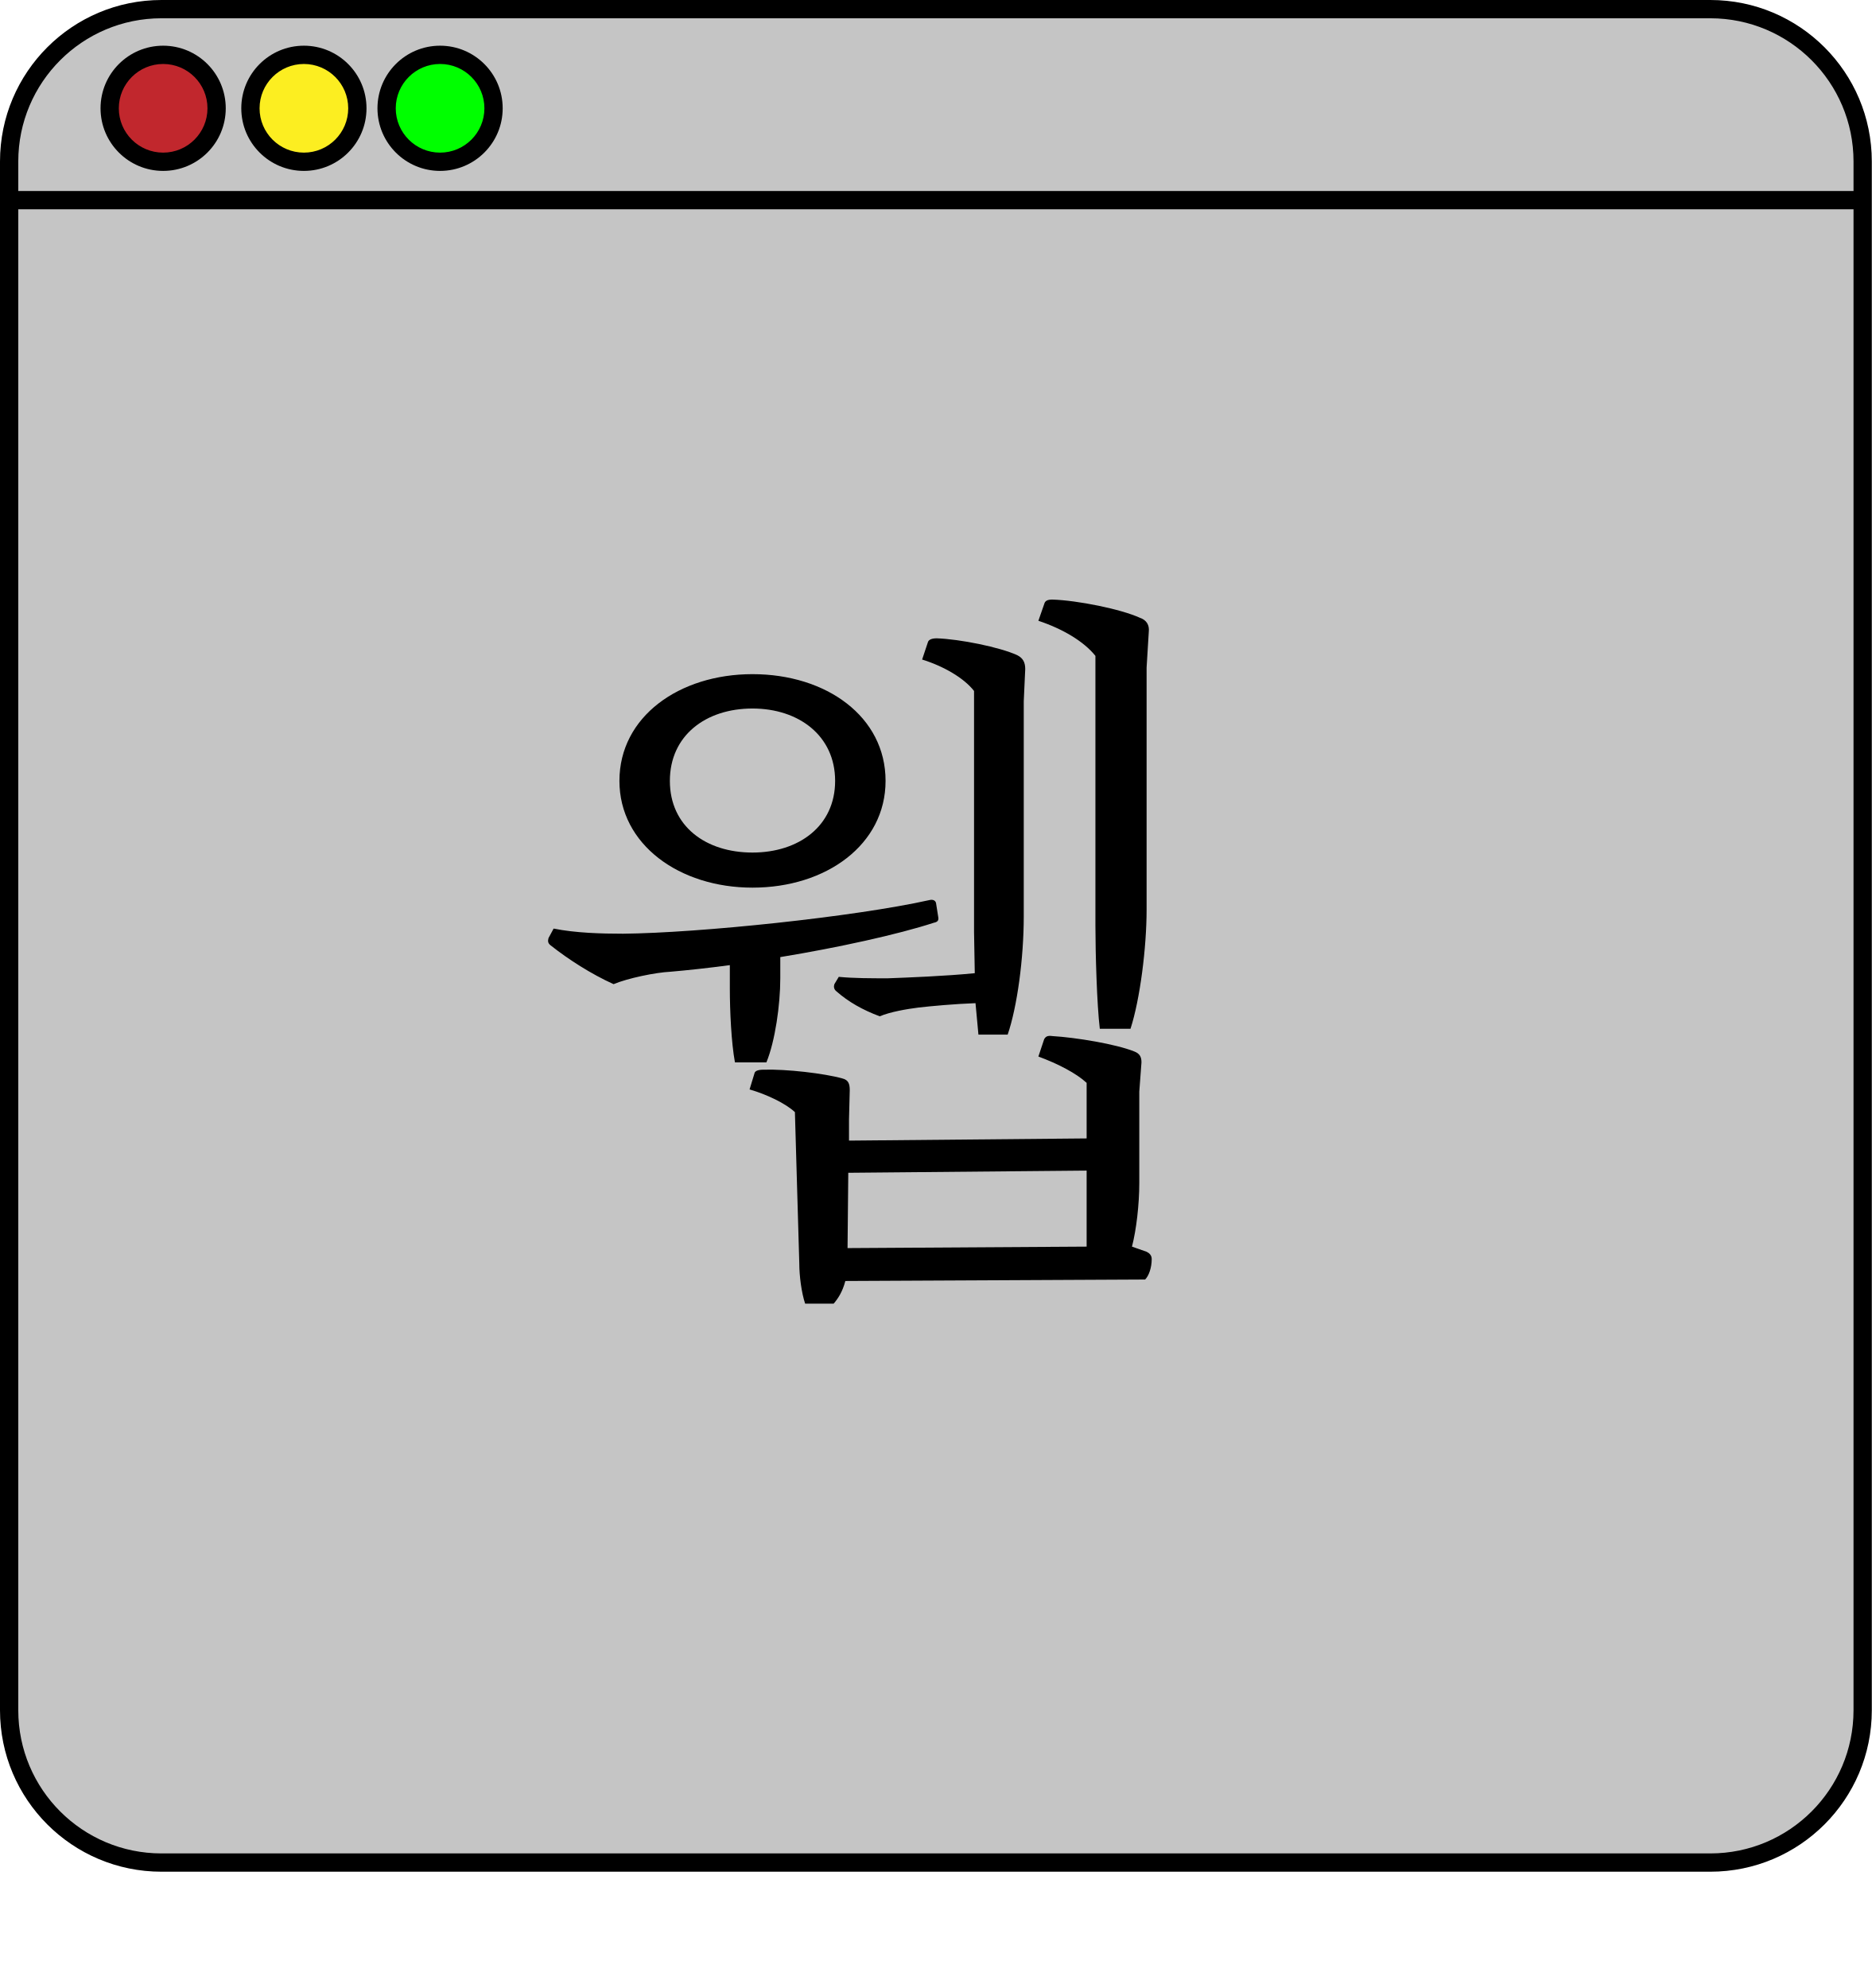
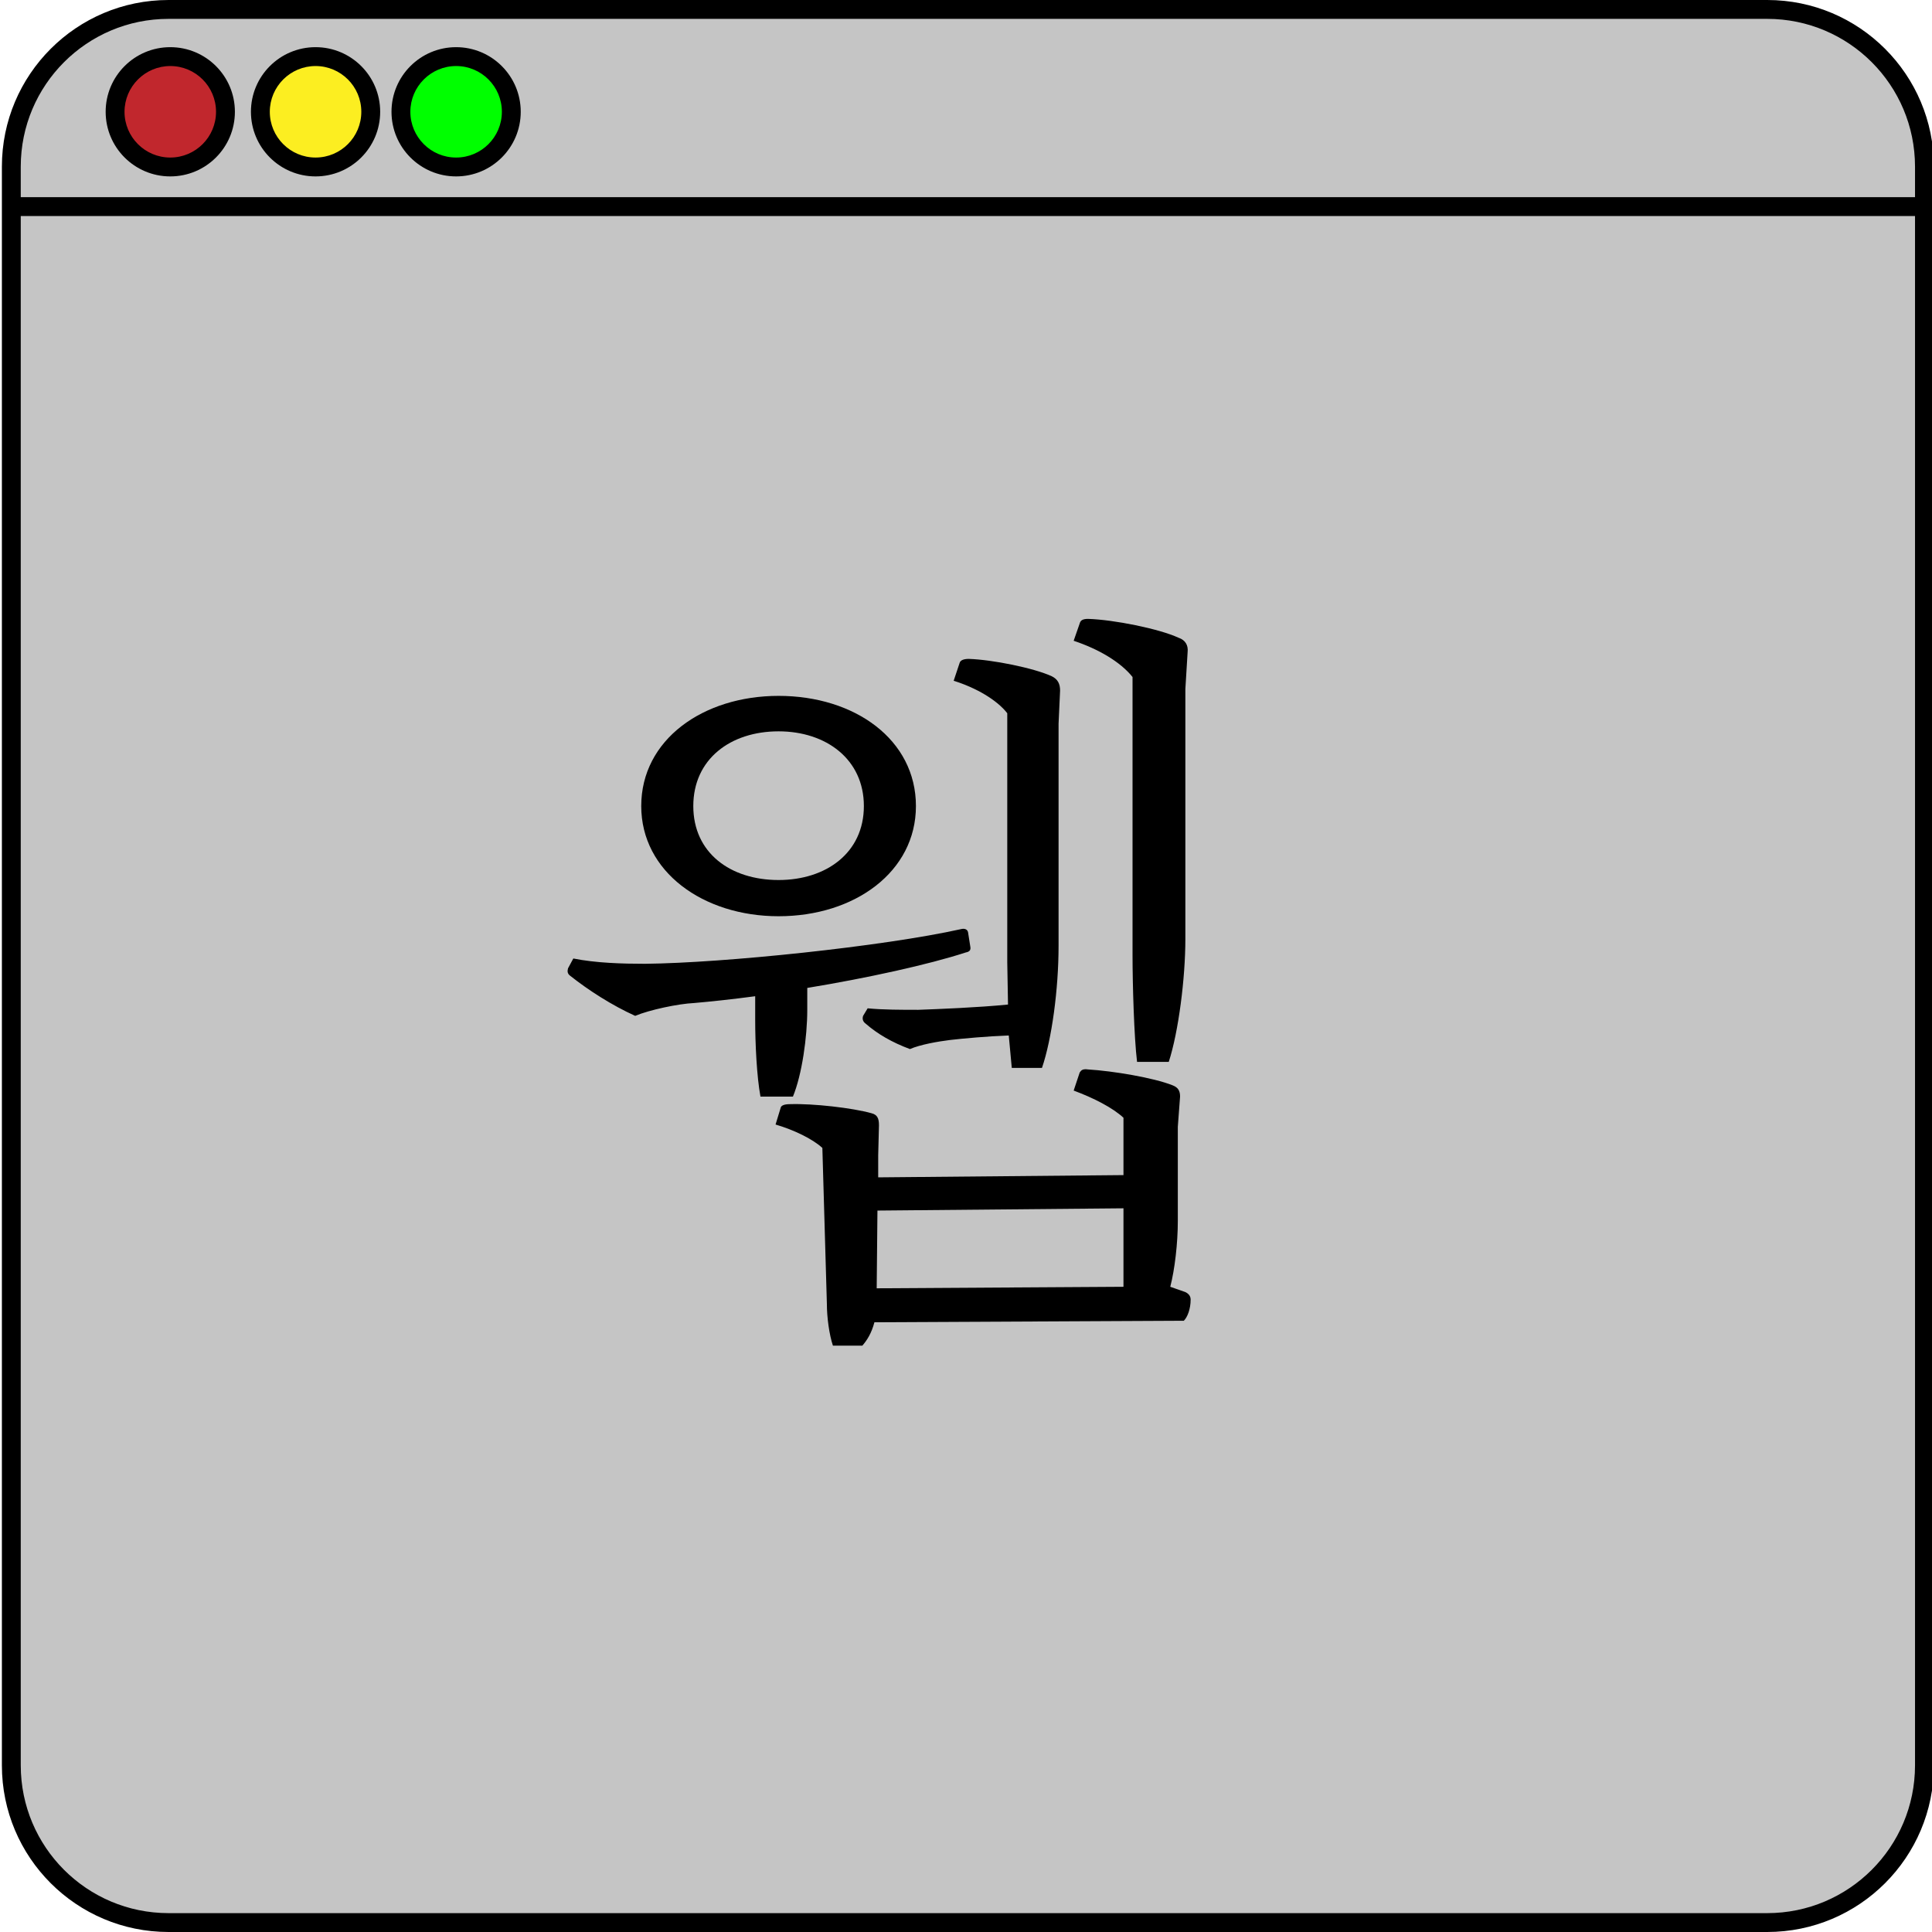
- <svg xmlns="http://www.w3.org/2000/svg" id="Layer_1" data-name="Layer 1" viewBox="0 0 2048 2175.25">
+ <svg xmlns="http://www.w3.org/2000/svg" id="Layer_1" data-name="Layer 1" viewBox="0 0 2048 2048">
  <defs>
-     <style>.cls-1{fill:#c5c5c5;}.cls-2,.cls-6{stroke:#000;stroke-miterlimit:10;stroke-width:20px;}.cls-3{fill:#c1272d;}.cls-4{fill:#fcee21;}.cls-5{fill:lime;}.cls-6{fill:none;}.cls-7{font-size:800px;font-family:NotoSerifCJKkr-Bold-KSCpc-EUC-H, Noto Serif CJK KR;}</style>
+     <style>.cls-1{fill:#c5c5c5;}.cls-2{stroke:#000;stroke-miterlimit:10;stroke-width:20px;}.cls-3{fill:#c1272d;}.cls-4{fill:#fcee21;}.cls-5{fill:lime;}.cls-6{font-size:800px;font-family:NotoSerifCJKkr-Bold-KSCpc-EUC-H, Noto Serif CJK KR;}</style>
  </defs>
-   <rect class="cls-1" x="10" y="10" width="2028" height="2028" rx="166.67" />
-   <path d="M1873.33,20A156.68,156.68,0,0,1,2030,176.67V1871.33A156.68,156.68,0,0,1,1873.33,2028H178.67A156.68,156.68,0,0,1,22,1871.33V176.67A156.68,156.68,0,0,1,178.67,20H1873.33m0-20H178.67A176.67,176.67,0,0,0,2,176.67V1871.33A176.67,176.67,0,0,0,178.67,2048H1873.33A176.67,176.67,0,0,0,2050,1871.33V176.67A176.67,176.67,0,0,0,1873.33,0Z" transform="translate(-2)" />
-   <text x="-2" />
-   <line class="cls-2" x1="11" y1="219" x2="2033" y2="219" />
-   <circle class="cls-3" cx="178.5" cy="118.5" r="58.5" />
-   <path d="M180.5,70A48.5,48.5,0,1,1,132,118.5,48.56,48.56,0,0,1,180.5,70m0-20A68.5,68.5,0,1,0,249,118.5,68.5,68.5,0,0,0,180.5,50Z" transform="translate(-2)" />
-   <circle class="cls-4" cx="332.5" cy="118.5" r="58.5" />
-   <path d="M334.5,70A48.5,48.5,0,1,1,286,118.5,48.56,48.56,0,0,1,334.5,70m0-20A68.5,68.5,0,1,0,403,118.5,68.5,68.5,0,0,0,334.5,50Z" transform="translate(-2)" />
-   <circle class="cls-5" cx="481.5" cy="118.5" r="58.5" />
-   <path d="M483.5,70A48.5,48.5,0,1,1,435,118.5,48.56,48.56,0,0,1,483.5,70m0-20A68.5,68.5,0,1,0,552,118.5,68.5,68.5,0,0,0,483.5,50Z" transform="translate(-2)" />
-   <path class="cls-6" d="M780,893.48" transform="translate(-2)" />
-   <text class="cls-7" transform="translate(575.33 1338.45)">웹</text>
+   <rect class="cls-1" x="12" y="10" width="2028" height="2028" rx="166.67" />
+   <path d="M1873.33,20A156.68,156.68,0,0,1,2030,176.67V1871.33A156.68,156.68,0,0,1,1873.33,2028H178.67A156.68,156.68,0,0,1,22,1871.33V176.67A156.68,156.68,0,0,1,178.67,20H1873.33m0-20H178.67A176.67,176.67,0,0,0,2,176.67V1871.33A176.67,176.67,0,0,0,178.67,2048H1873.33A176.67,176.67,0,0,0,2050,1871.33V176.67A176.67,176.67,0,0,0,1873.33,0Z" />
+   <text />
+   <line class="cls-2" x1="13" y1="219" x2="2035" y2="219" />
+   <circle class="cls-3" cx="180.5" cy="118.5" r="58.5" />
+   <path d="M180.5,70A48.5,48.5,0,1,1,132,118.5,48.56,48.56,0,0,1,180.5,70m0-20A68.5,68.5,0,1,0,249,118.5,68.5,68.5,0,0,0,180.5,50Z" />
+   <circle class="cls-4" cx="334.5" cy="118.5" r="58.5" />
+   <path d="M334.5,70A48.5,48.5,0,1,1,286,118.5,48.56,48.56,0,0,1,334.5,70m0-20A68.5,68.5,0,1,0,403,118.5,68.5,68.5,0,0,0,334.5,50Z" />
+   <circle class="cls-5" cx="483.5" cy="118.5" r="58.5" />
+   <path d="M483.5,70A48.5,48.5,0,1,1,435,118.5,48.56,48.56,0,0,1,483.5,70m0-20A68.5,68.5,0,1,0,552,118.5,68.5,68.5,0,0,0,483.5,50Z" />
+   <text class="cls-6" transform="translate(577.33 1338.45)">웹</text>
</svg>
